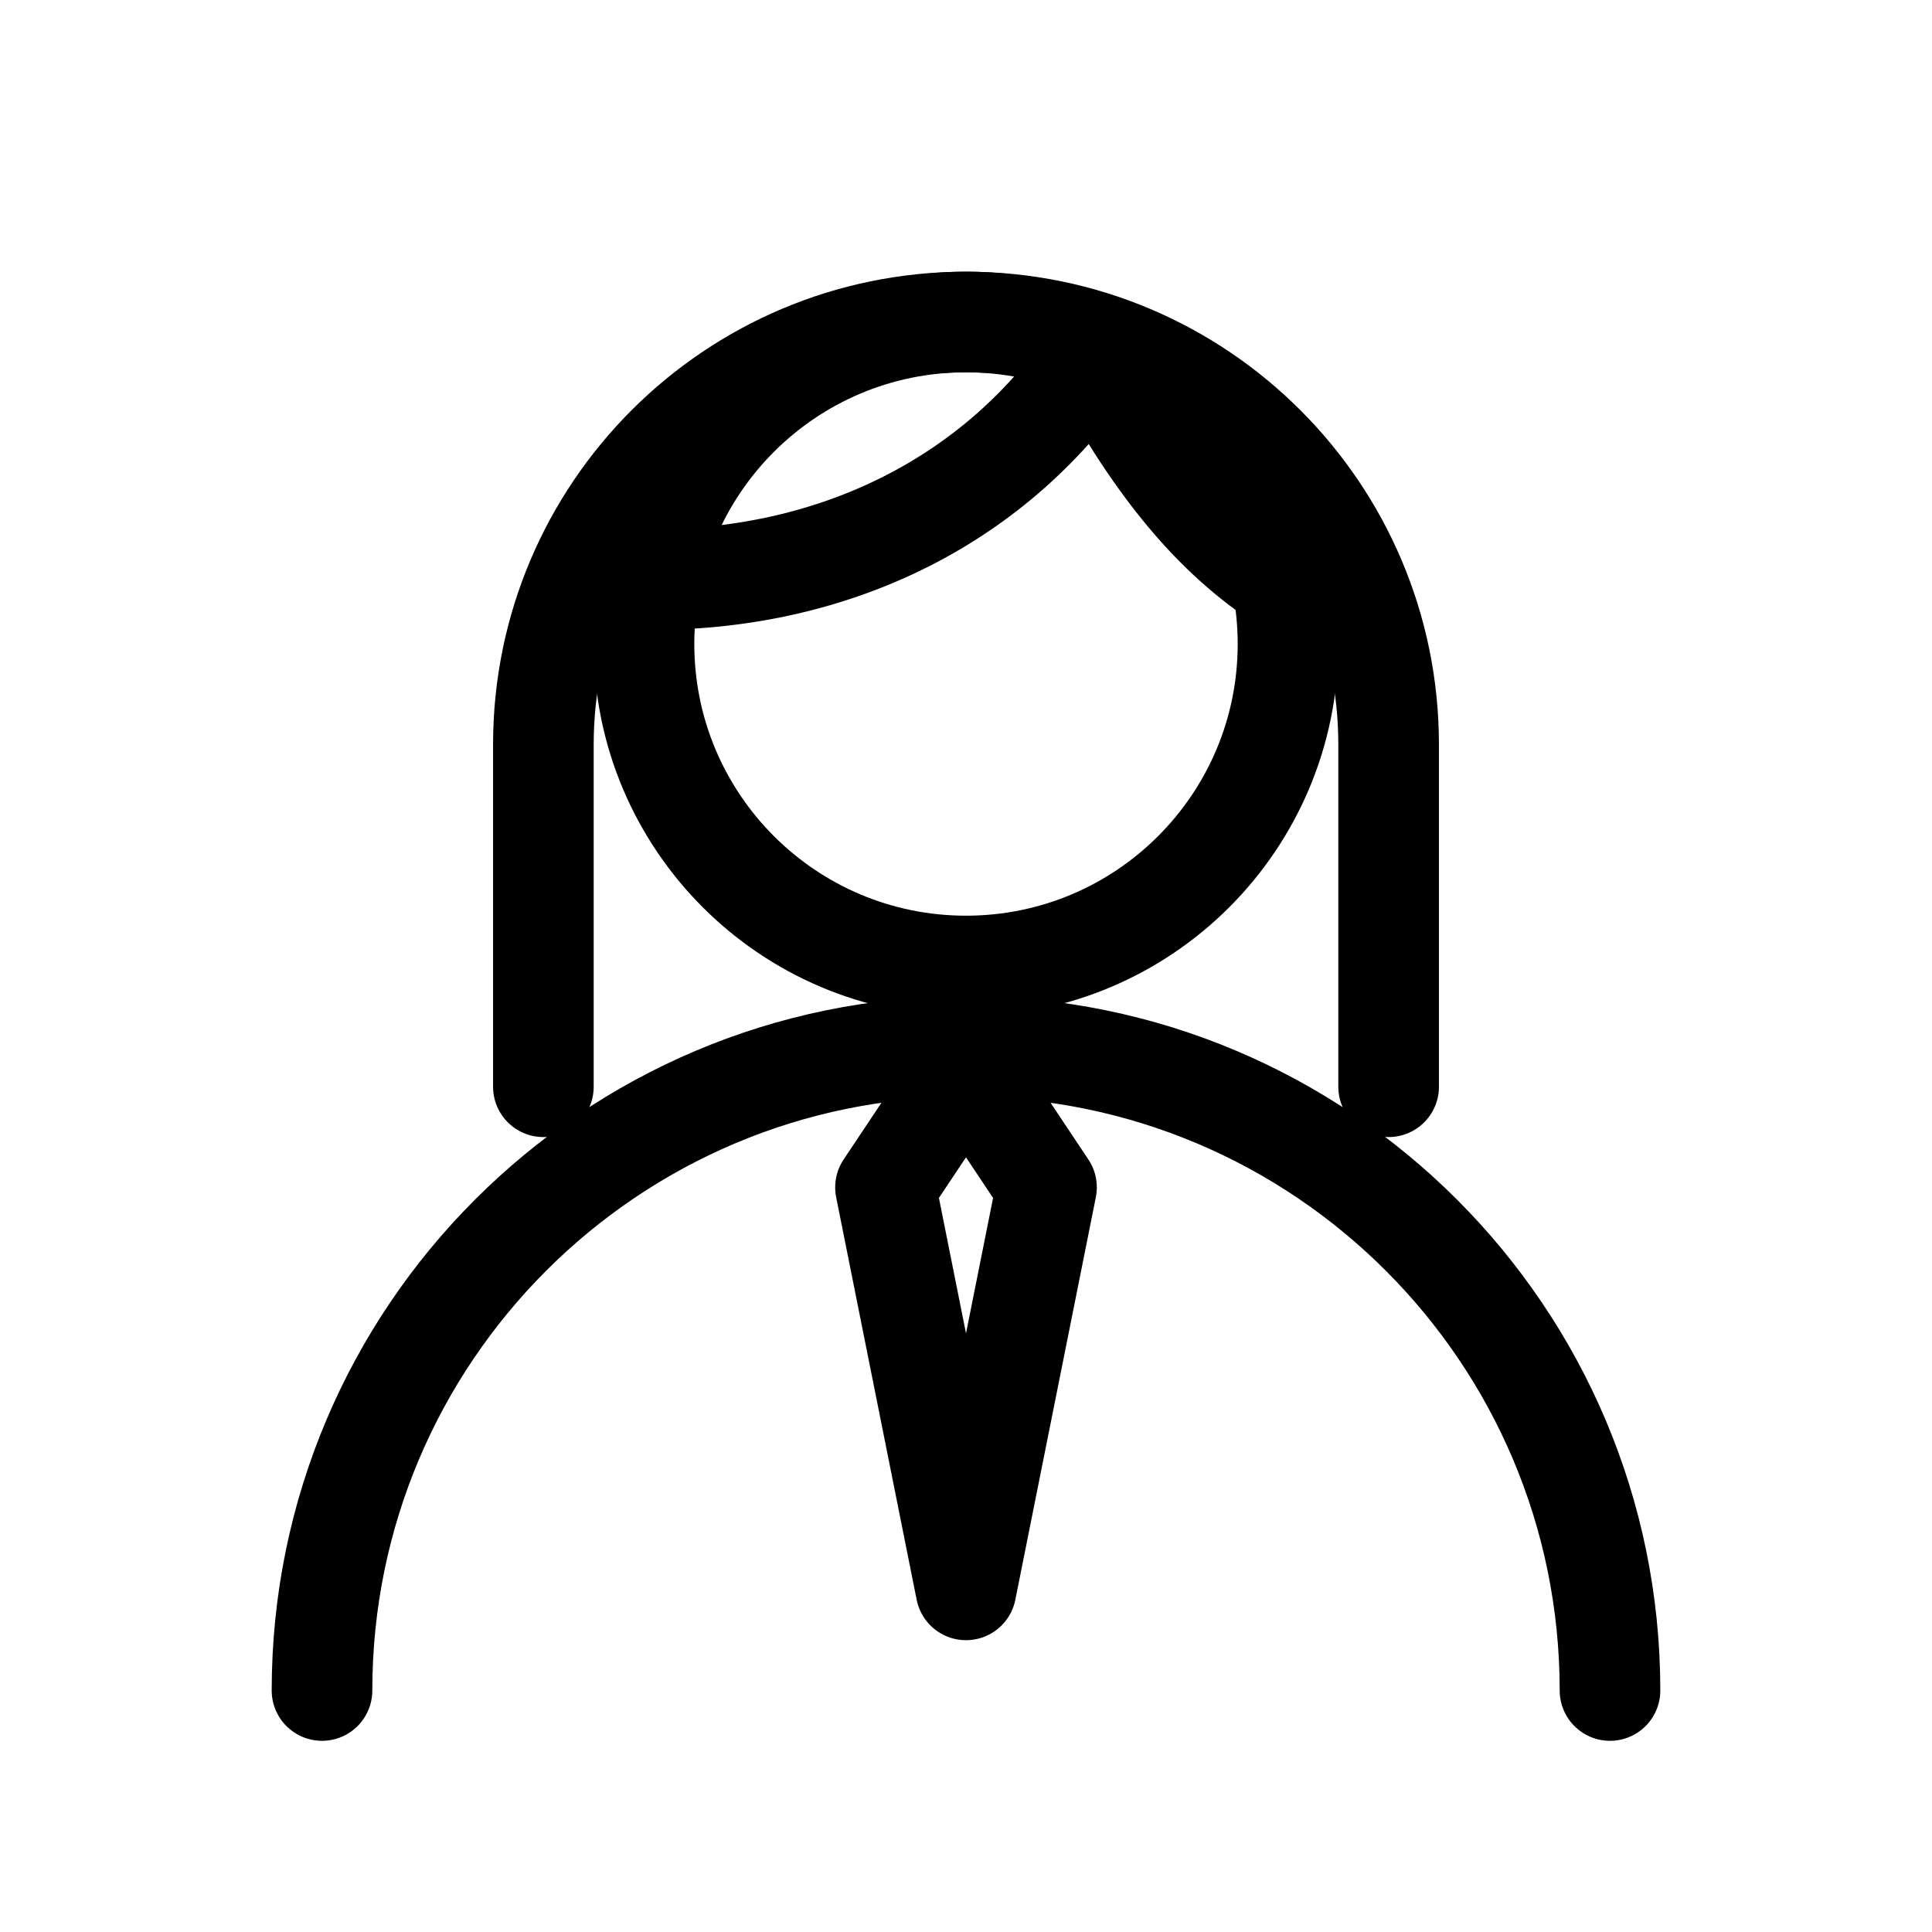
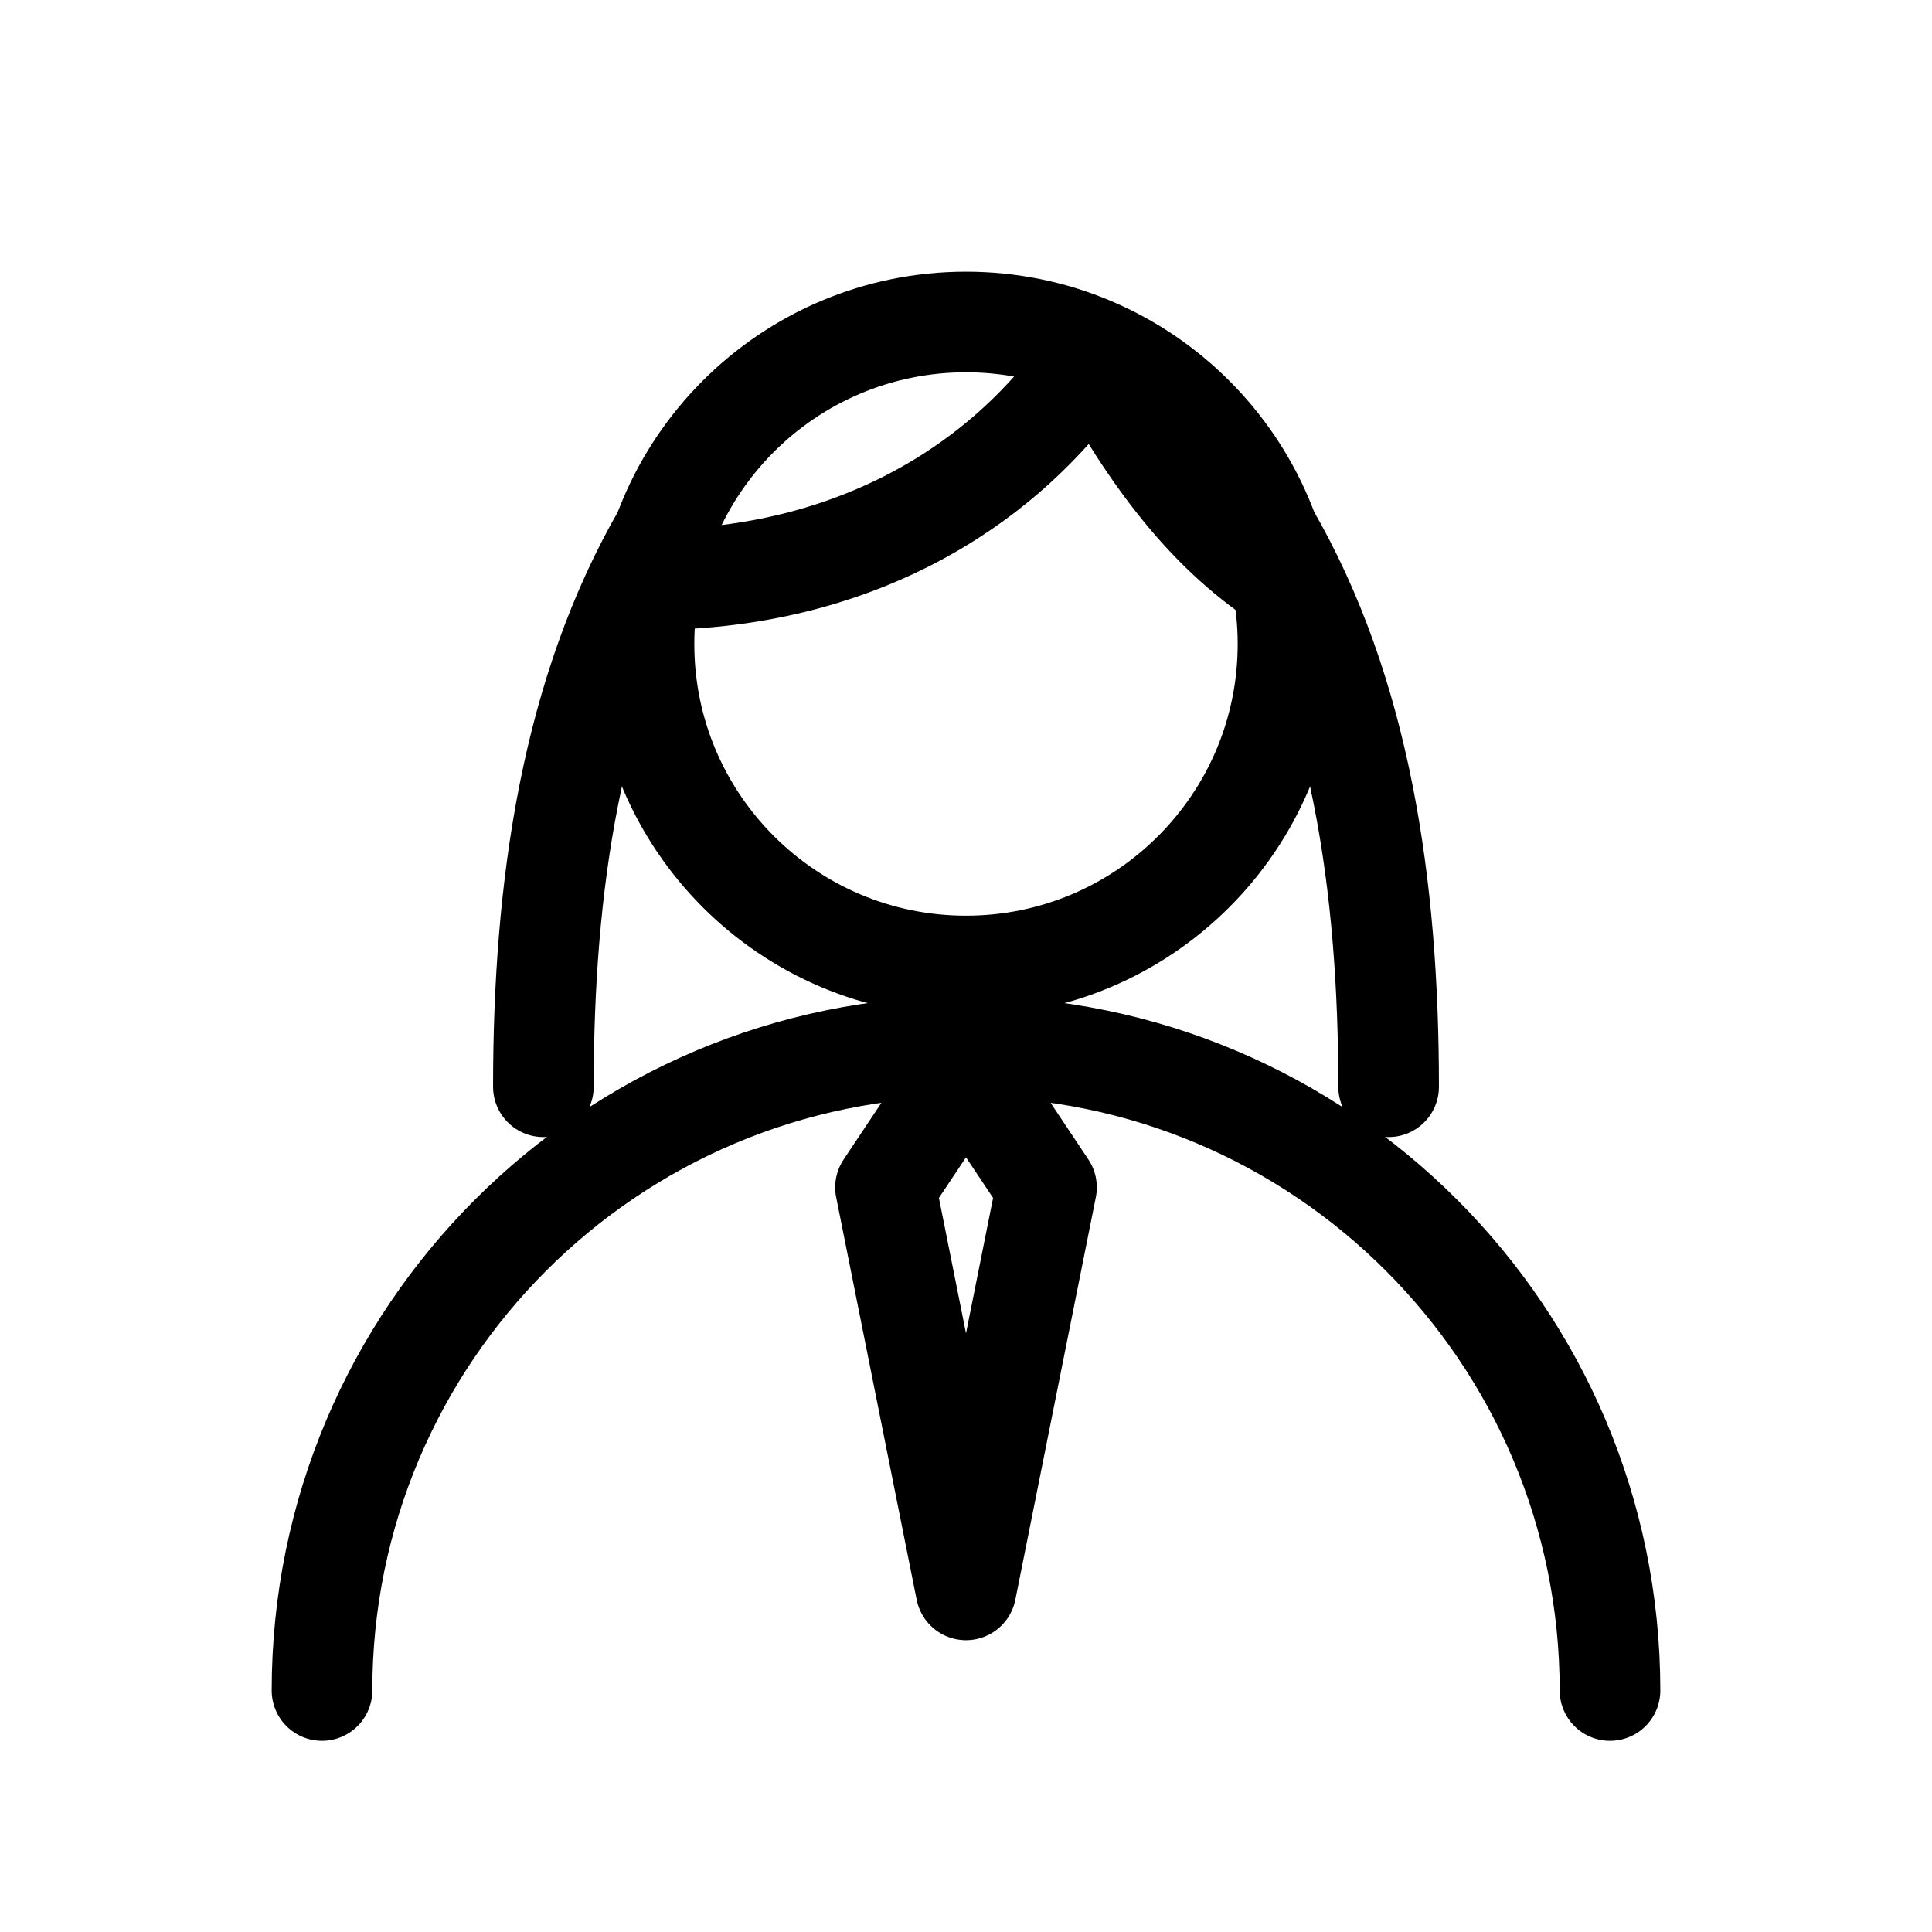
<svg xmlns="http://www.w3.org/2000/svg" viewBox="0 0 24 24" fill="none" stroke="currentColor" stroke-width="1.25" stroke-linecap="round" stroke-linejoin="round">
  <path d="M8 8a4 4 0 1 0 8 0a4 4 0 1 0 -8 0z" />
  <path d="M8.1 7.2C10.4 7.2 12.4 6.2 13.6 4.4C14.3 5.7 15 6.6 15.9 7.2" />
  <path d="M12 13.25l-1 1.5 1 5 1-5z" />
-   <path d="M4 21a8 8 0 0 1 16 0M6.75 13.5V9.25a5.25 5.25 0 0 1 10.5 0V13.5" />
+   <path d="M4 21a8 8 0 0 1 16 0M8.24 6.63C7.1 8.6 6.75 11 6.75 13.5M15.76 6.63C16.9 8.6 17.25 11 17.25 13.5" />
</svg>
